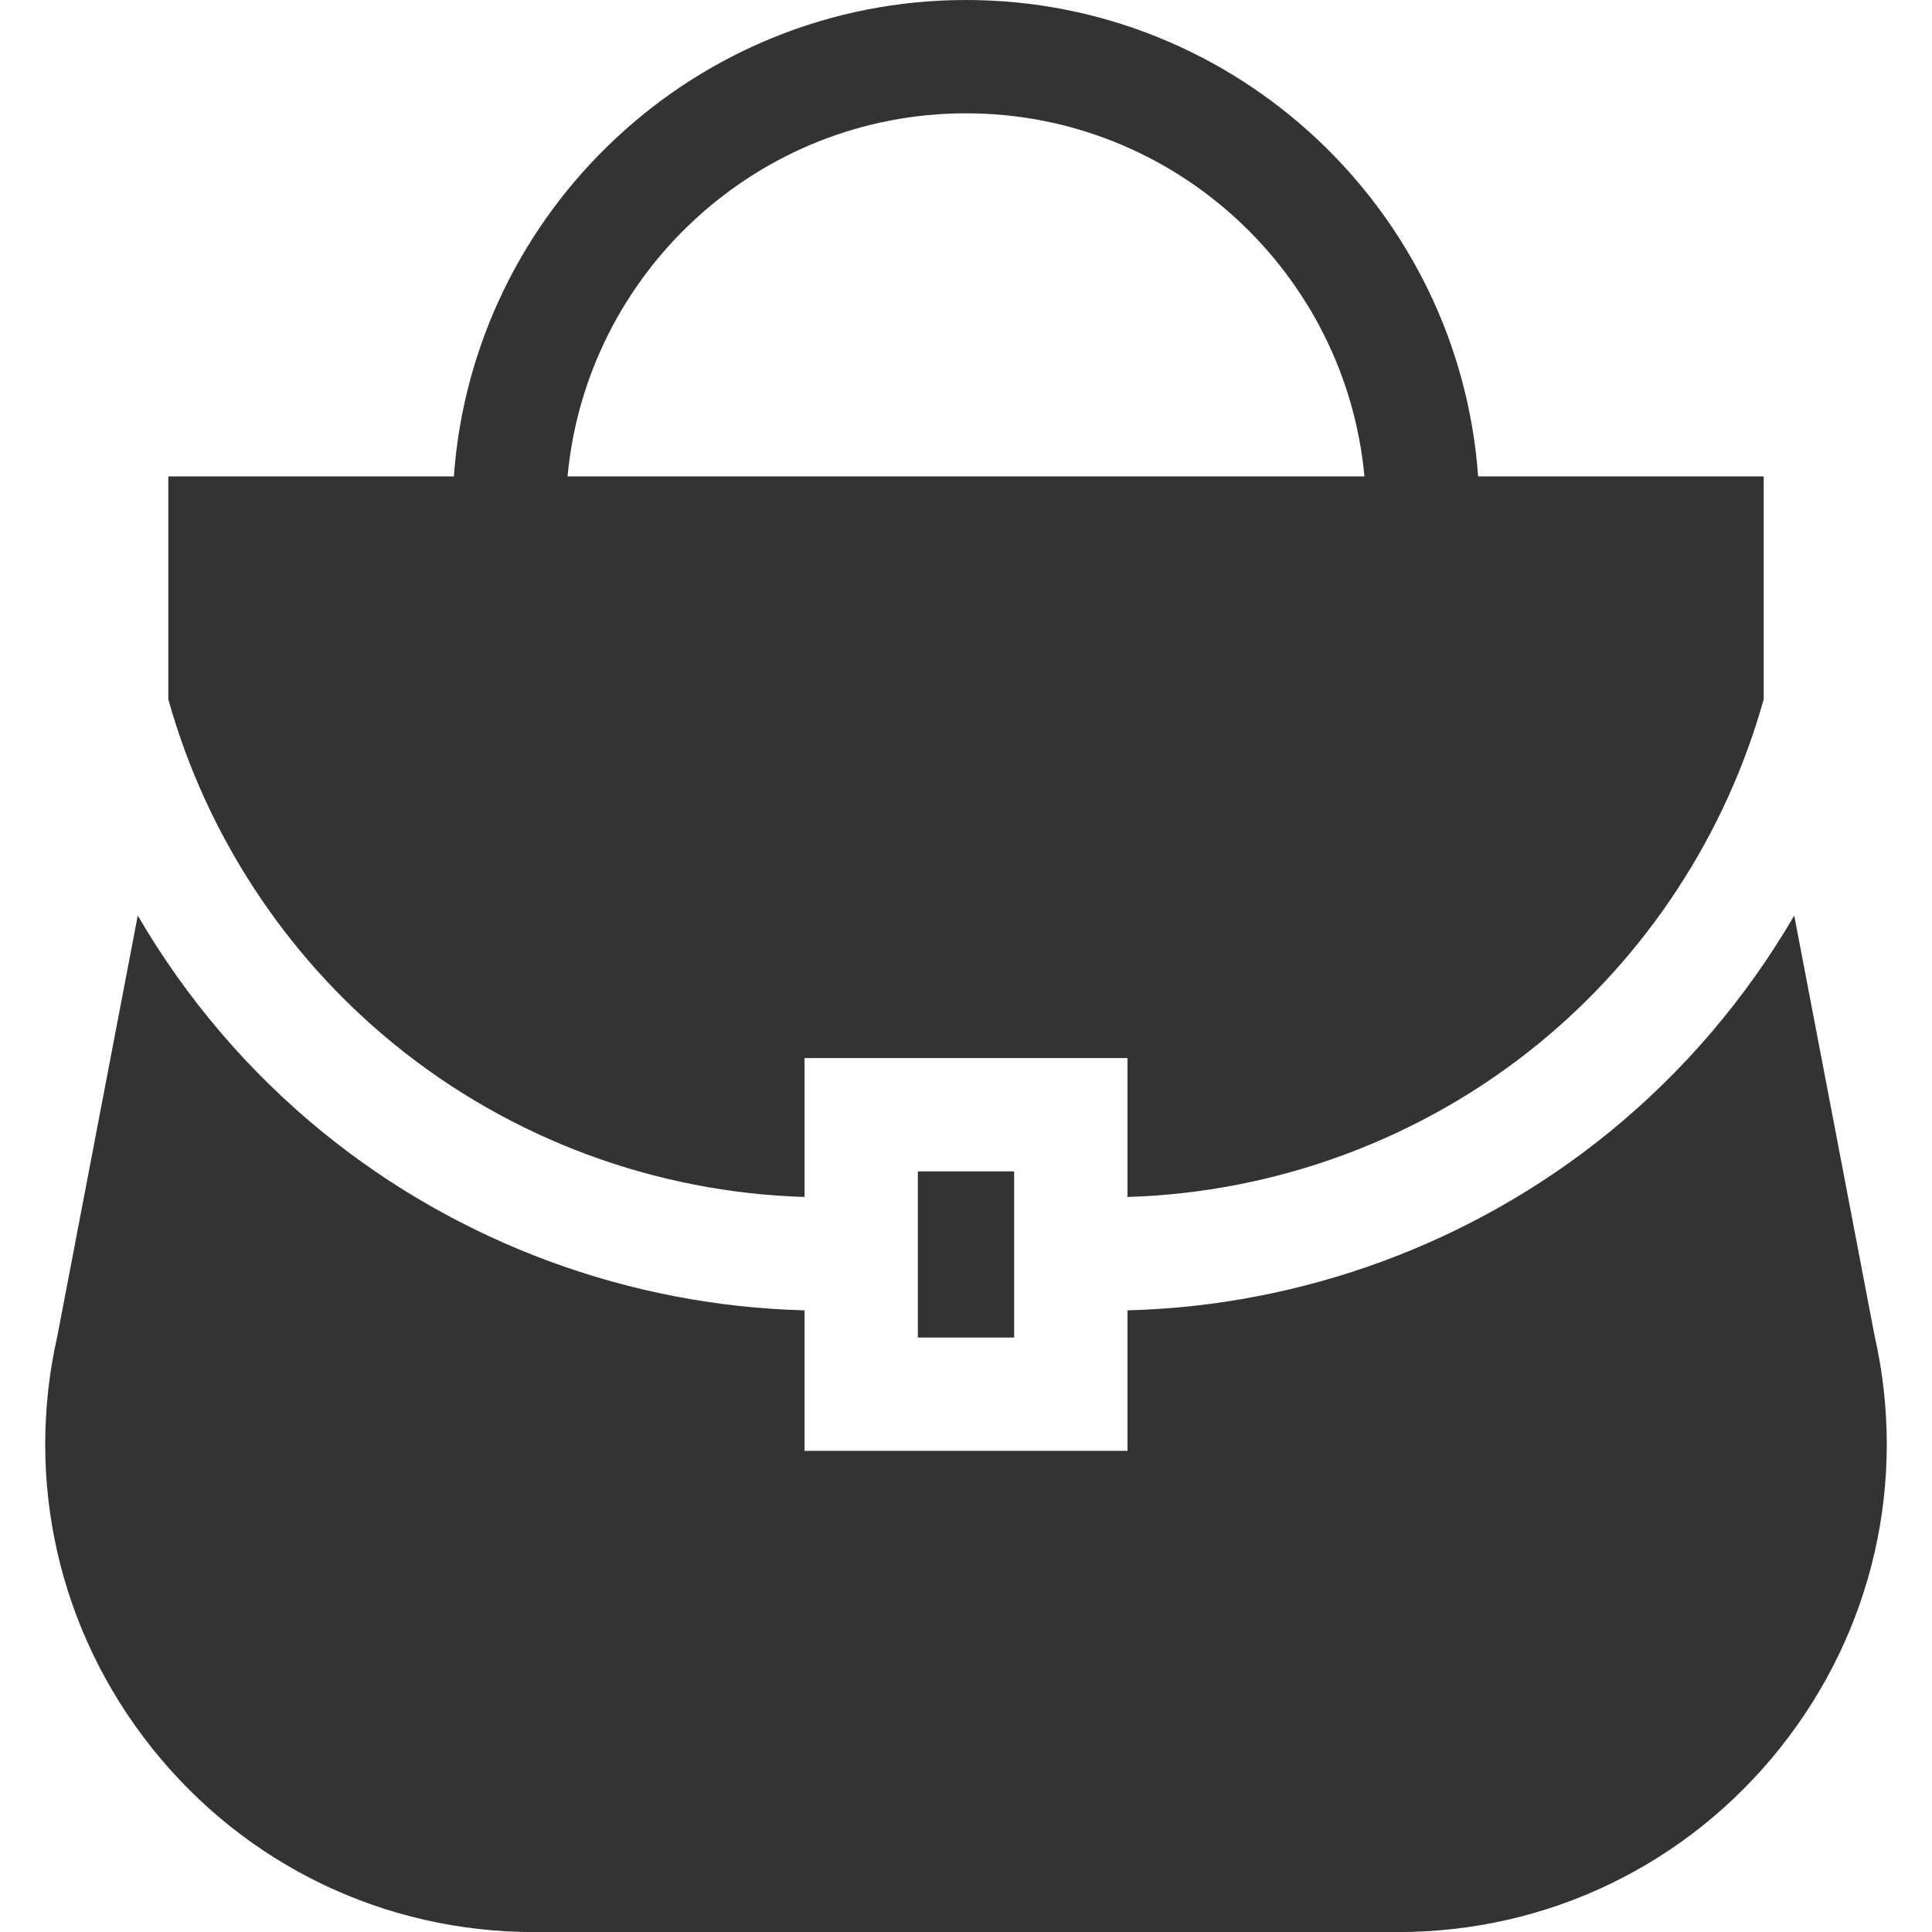
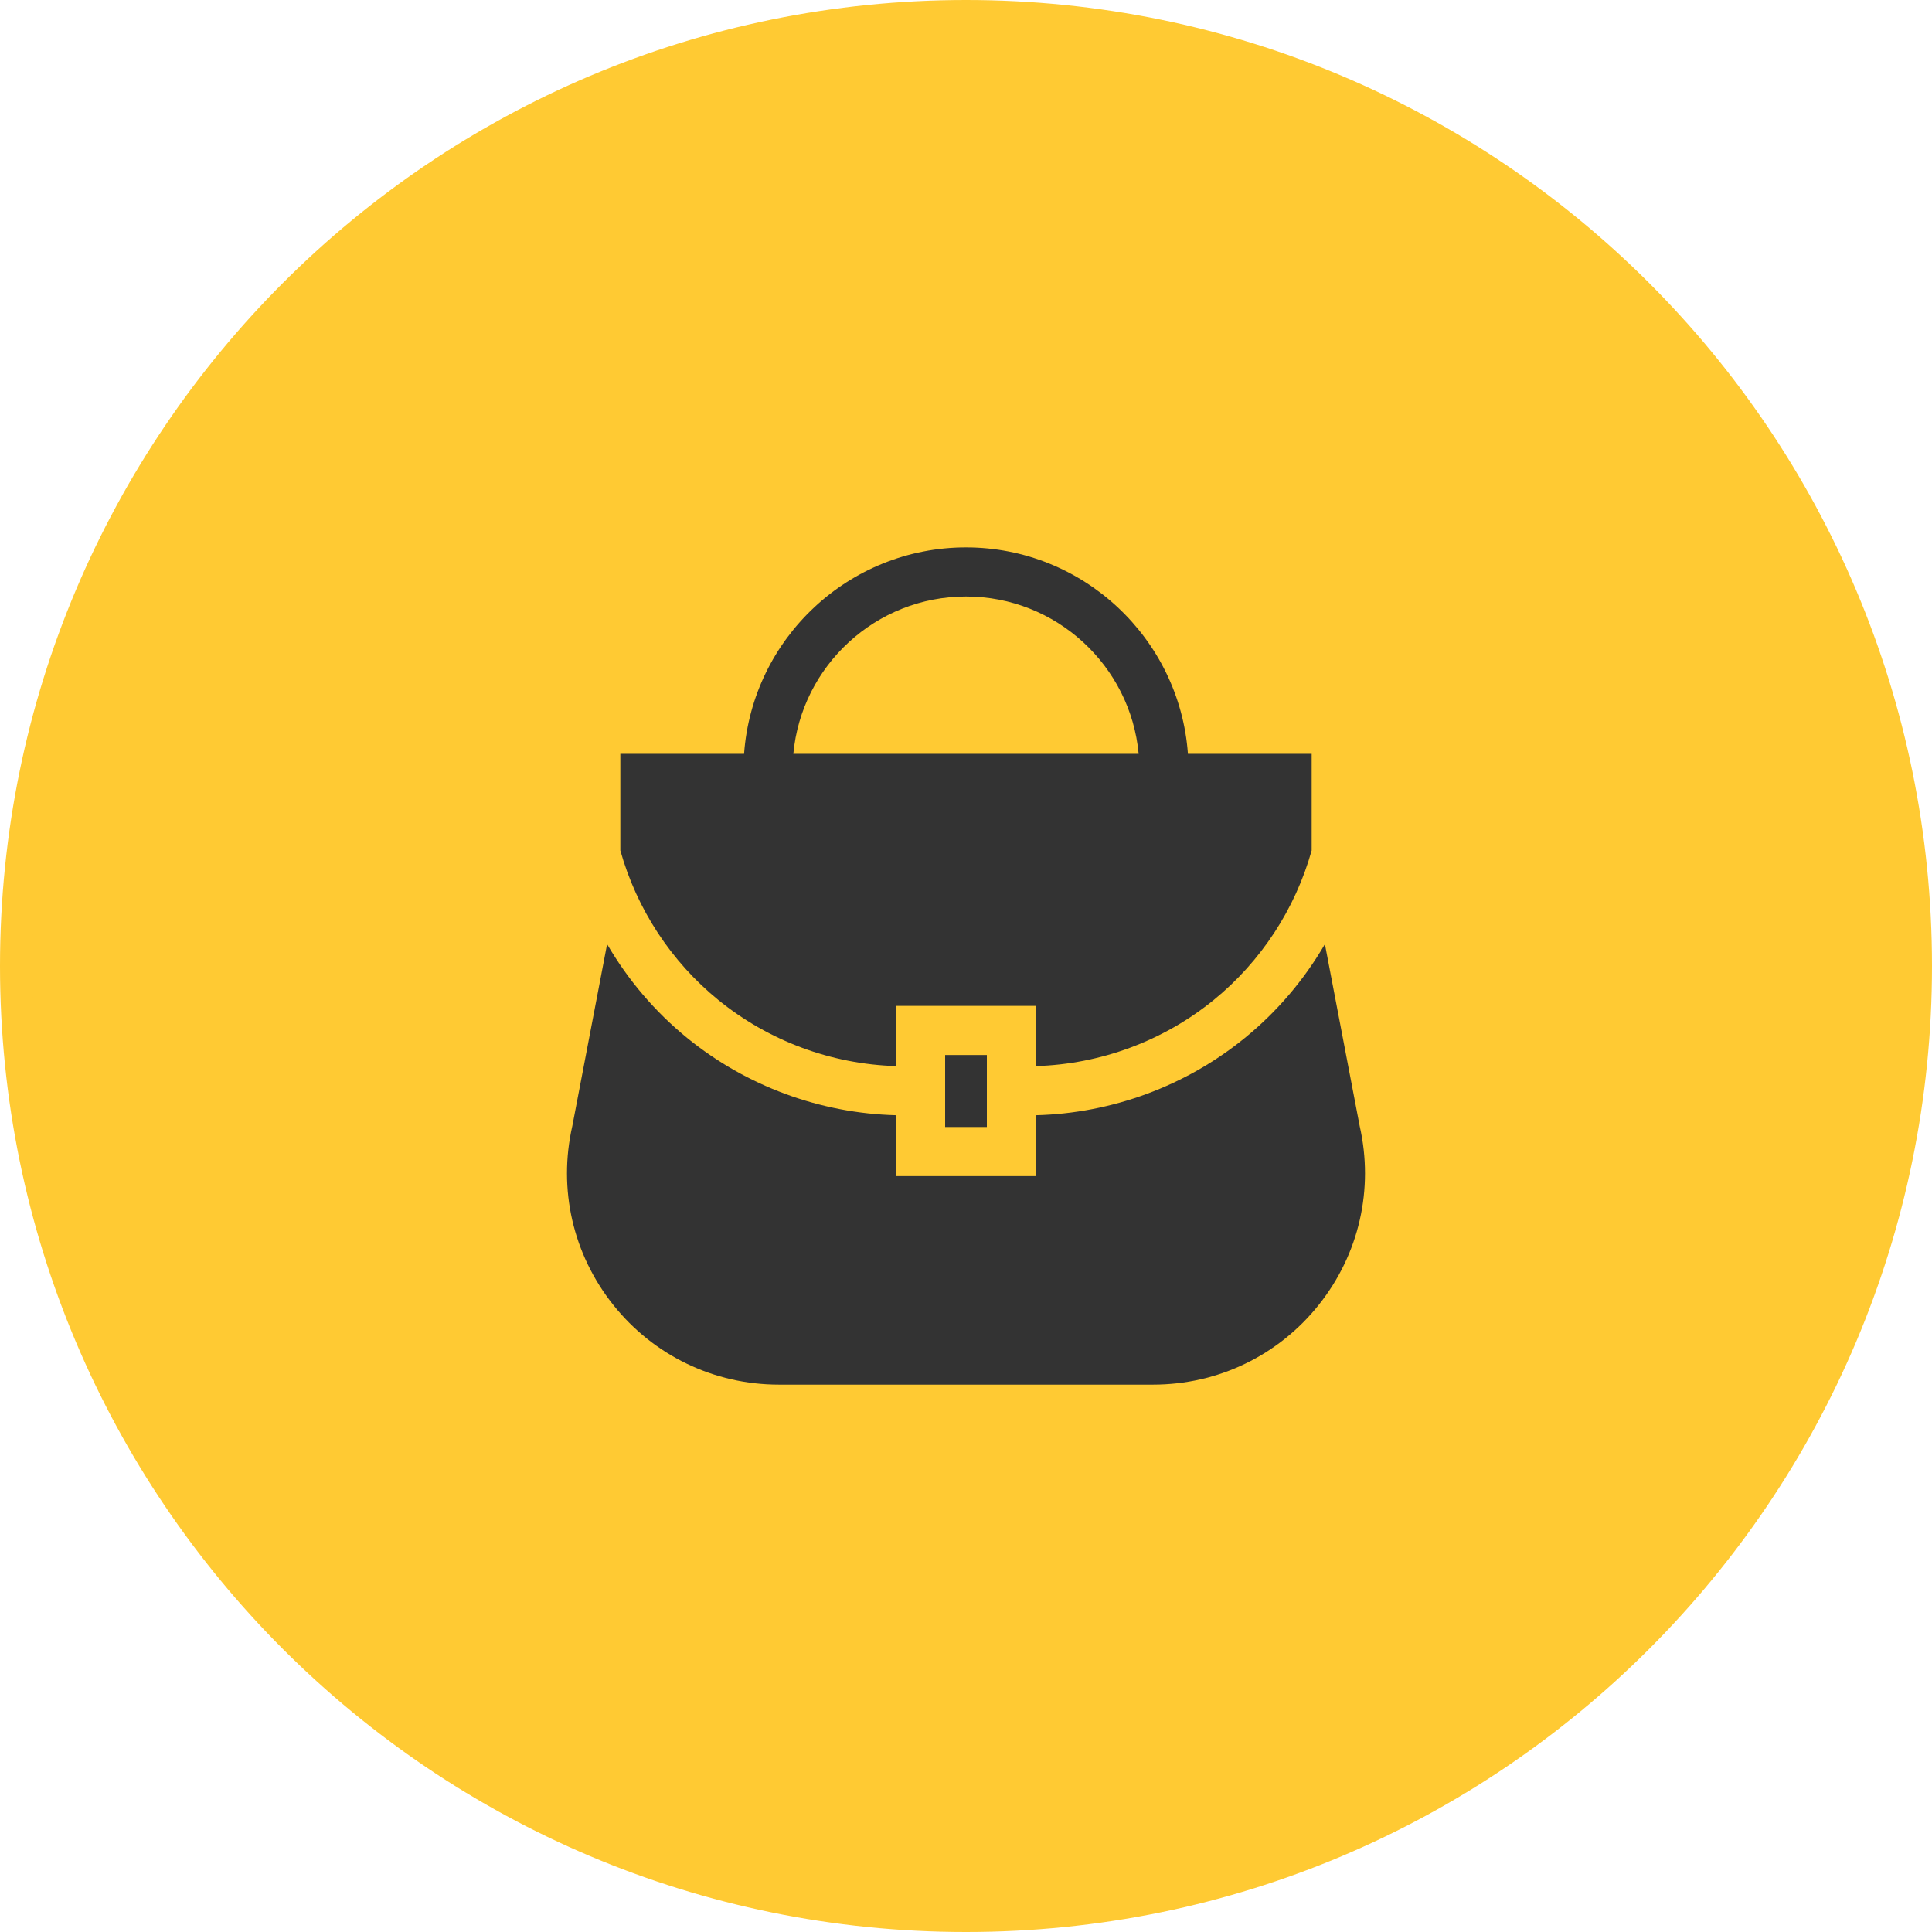
- <svg xmlns="http://www.w3.org/2000/svg" width="26" height="26" viewBox="0 0 26 26" fill="none">
-   <path d="M5.308 14.055C6.869 15.326 8.819 16.049 10.827 16.108V14.239H15.173V16.108C17.181 16.049 19.132 15.326 20.693 14.055C22.161 12.86 23.226 11.229 23.735 9.412V6.411H19.892C19.635 2.833 16.642 0 13 0C9.358 0 6.365 2.833 6.108 6.411H2.265V9.412C2.774 11.229 3.839 12.86 5.308 14.055ZM13 1.525C15.801 1.525 18.109 3.675 18.362 6.411H7.638C7.891 3.675 10.199 1.525 13 1.525Z" fill="#333333" />
-   <path d="M25.226 17.969L24.146 12.321C23.501 13.429 22.659 14.421 21.655 15.238C19.823 16.729 17.531 17.574 15.173 17.634V19.525H10.827V17.634C8.469 17.574 6.177 16.729 4.345 15.238C3.341 14.421 2.499 13.429 1.854 12.321L0.774 17.969C0.329 19.927 0.791 21.951 2.043 23.522C3.298 25.098 5.173 26.001 7.187 26.001H18.814C20.827 26.001 22.702 25.098 23.957 23.522C25.209 21.951 25.671 19.927 25.226 17.969Z" fill="#333333" />
-   <path d="M12.352 15.764H13.648V18H12.352V15.764Z" fill="#333333" />
+ <svg xmlns="http://www.w3.org/2000/svg" width="60" height="60" viewBox="0 0 60 60" fill="none">
+   <circle cx="30" cy="30" r="29.5" fill="#FFCA33" stroke="#FFCA33" />
+   <path d="M22.308 31.055C23.869 32.326 25.819 33.049 27.827 33.108V31.239H32.173V33.108C34.181 33.049 36.132 32.326 37.693 31.055C39.161 29.86 40.226 28.229 40.735 26.412V23.411H36.892C36.635 19.833 33.642 17 30 17C26.358 17 23.365 19.833 23.108 23.411H19.265V26.412C19.774 28.229 20.839 29.86 22.308 31.055V31.055ZM30 18.525C32.801 18.525 35.109 20.674 35.362 23.411H24.638C24.891 20.674 27.199 18.525 30 18.525V18.525Z" fill="#333333" />
+   <path d="M42.226 34.969L41.146 29.321C40.501 30.429 39.659 31.421 38.655 32.238C36.823 33.729 34.531 34.574 32.173 34.634V36.525H27.827V34.634C25.47 34.574 23.177 33.729 21.345 32.238C20.341 31.421 19.499 30.429 18.854 29.321L17.774 34.969C17.329 36.928 17.791 38.951 19.043 40.522C20.298 42.097 22.173 43.001 24.187 43.001H35.813C37.827 43.001 39.702 42.098 40.957 40.522C42.209 38.951 42.671 36.928 42.226 34.969V34.969Z" fill="#333333" />
+   <path d="M29.352 32.764H30.648V35H29.352V32.764Z" fill="#333333" />
</svg>
